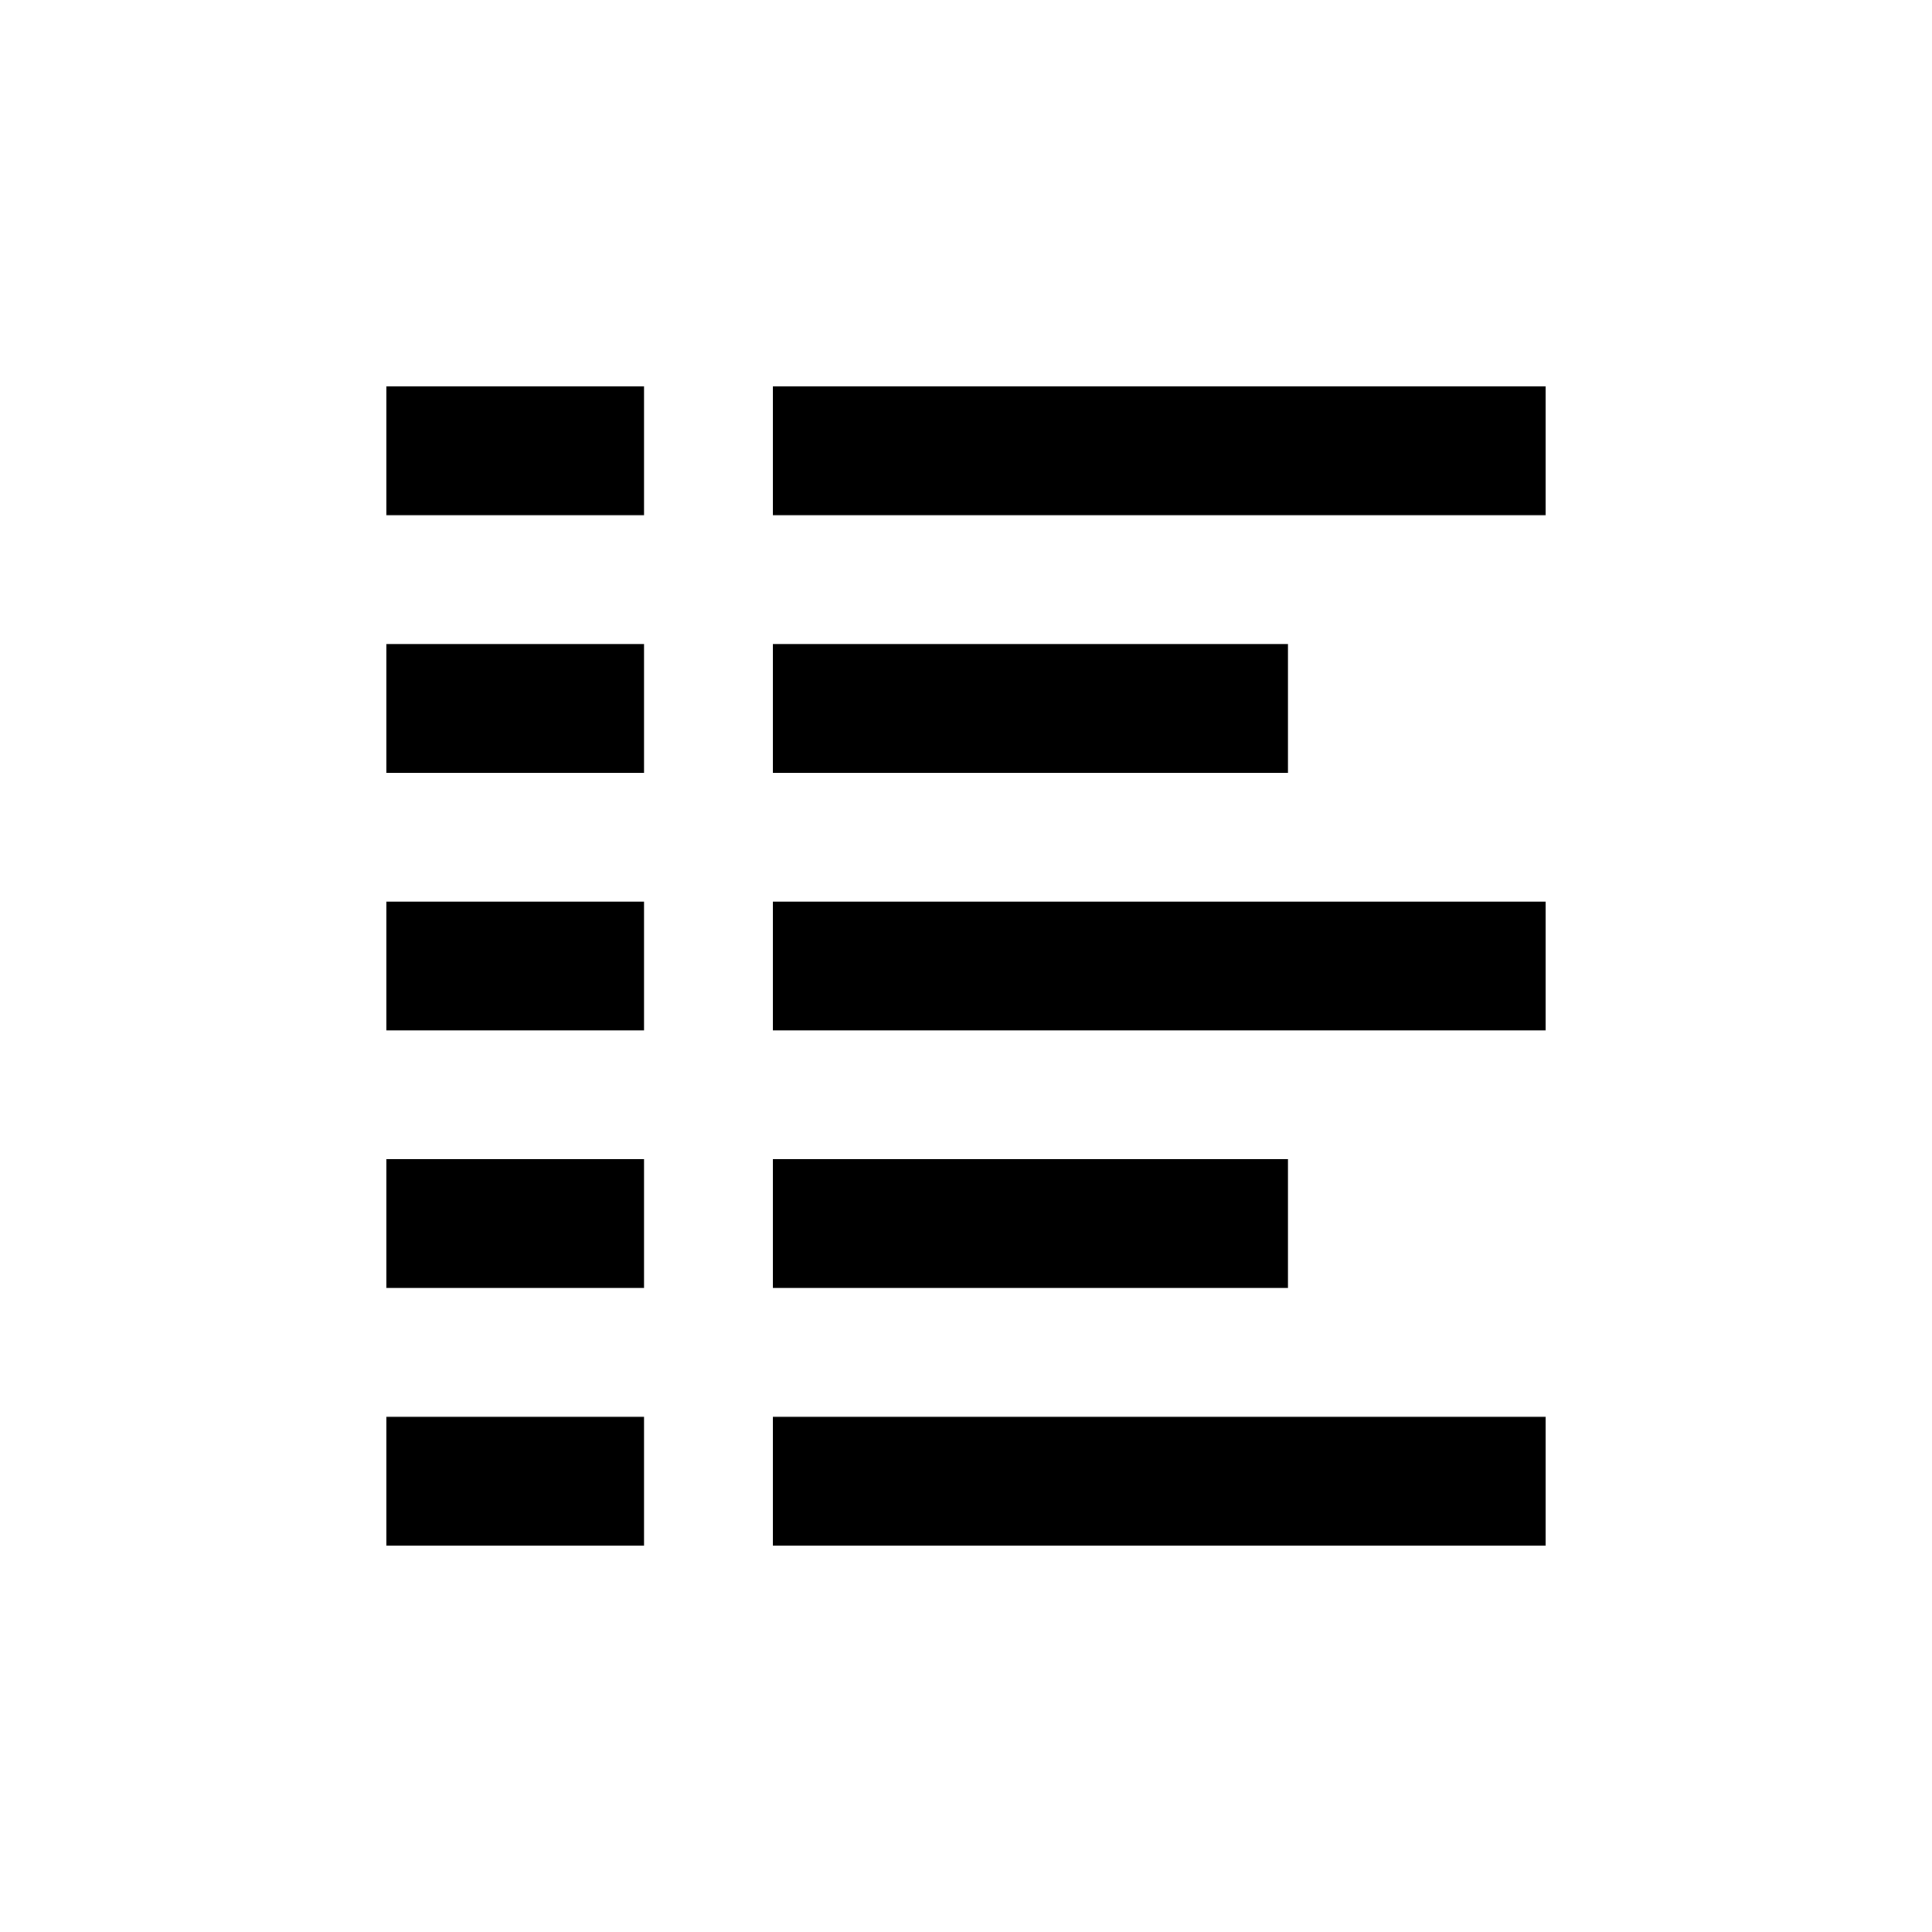
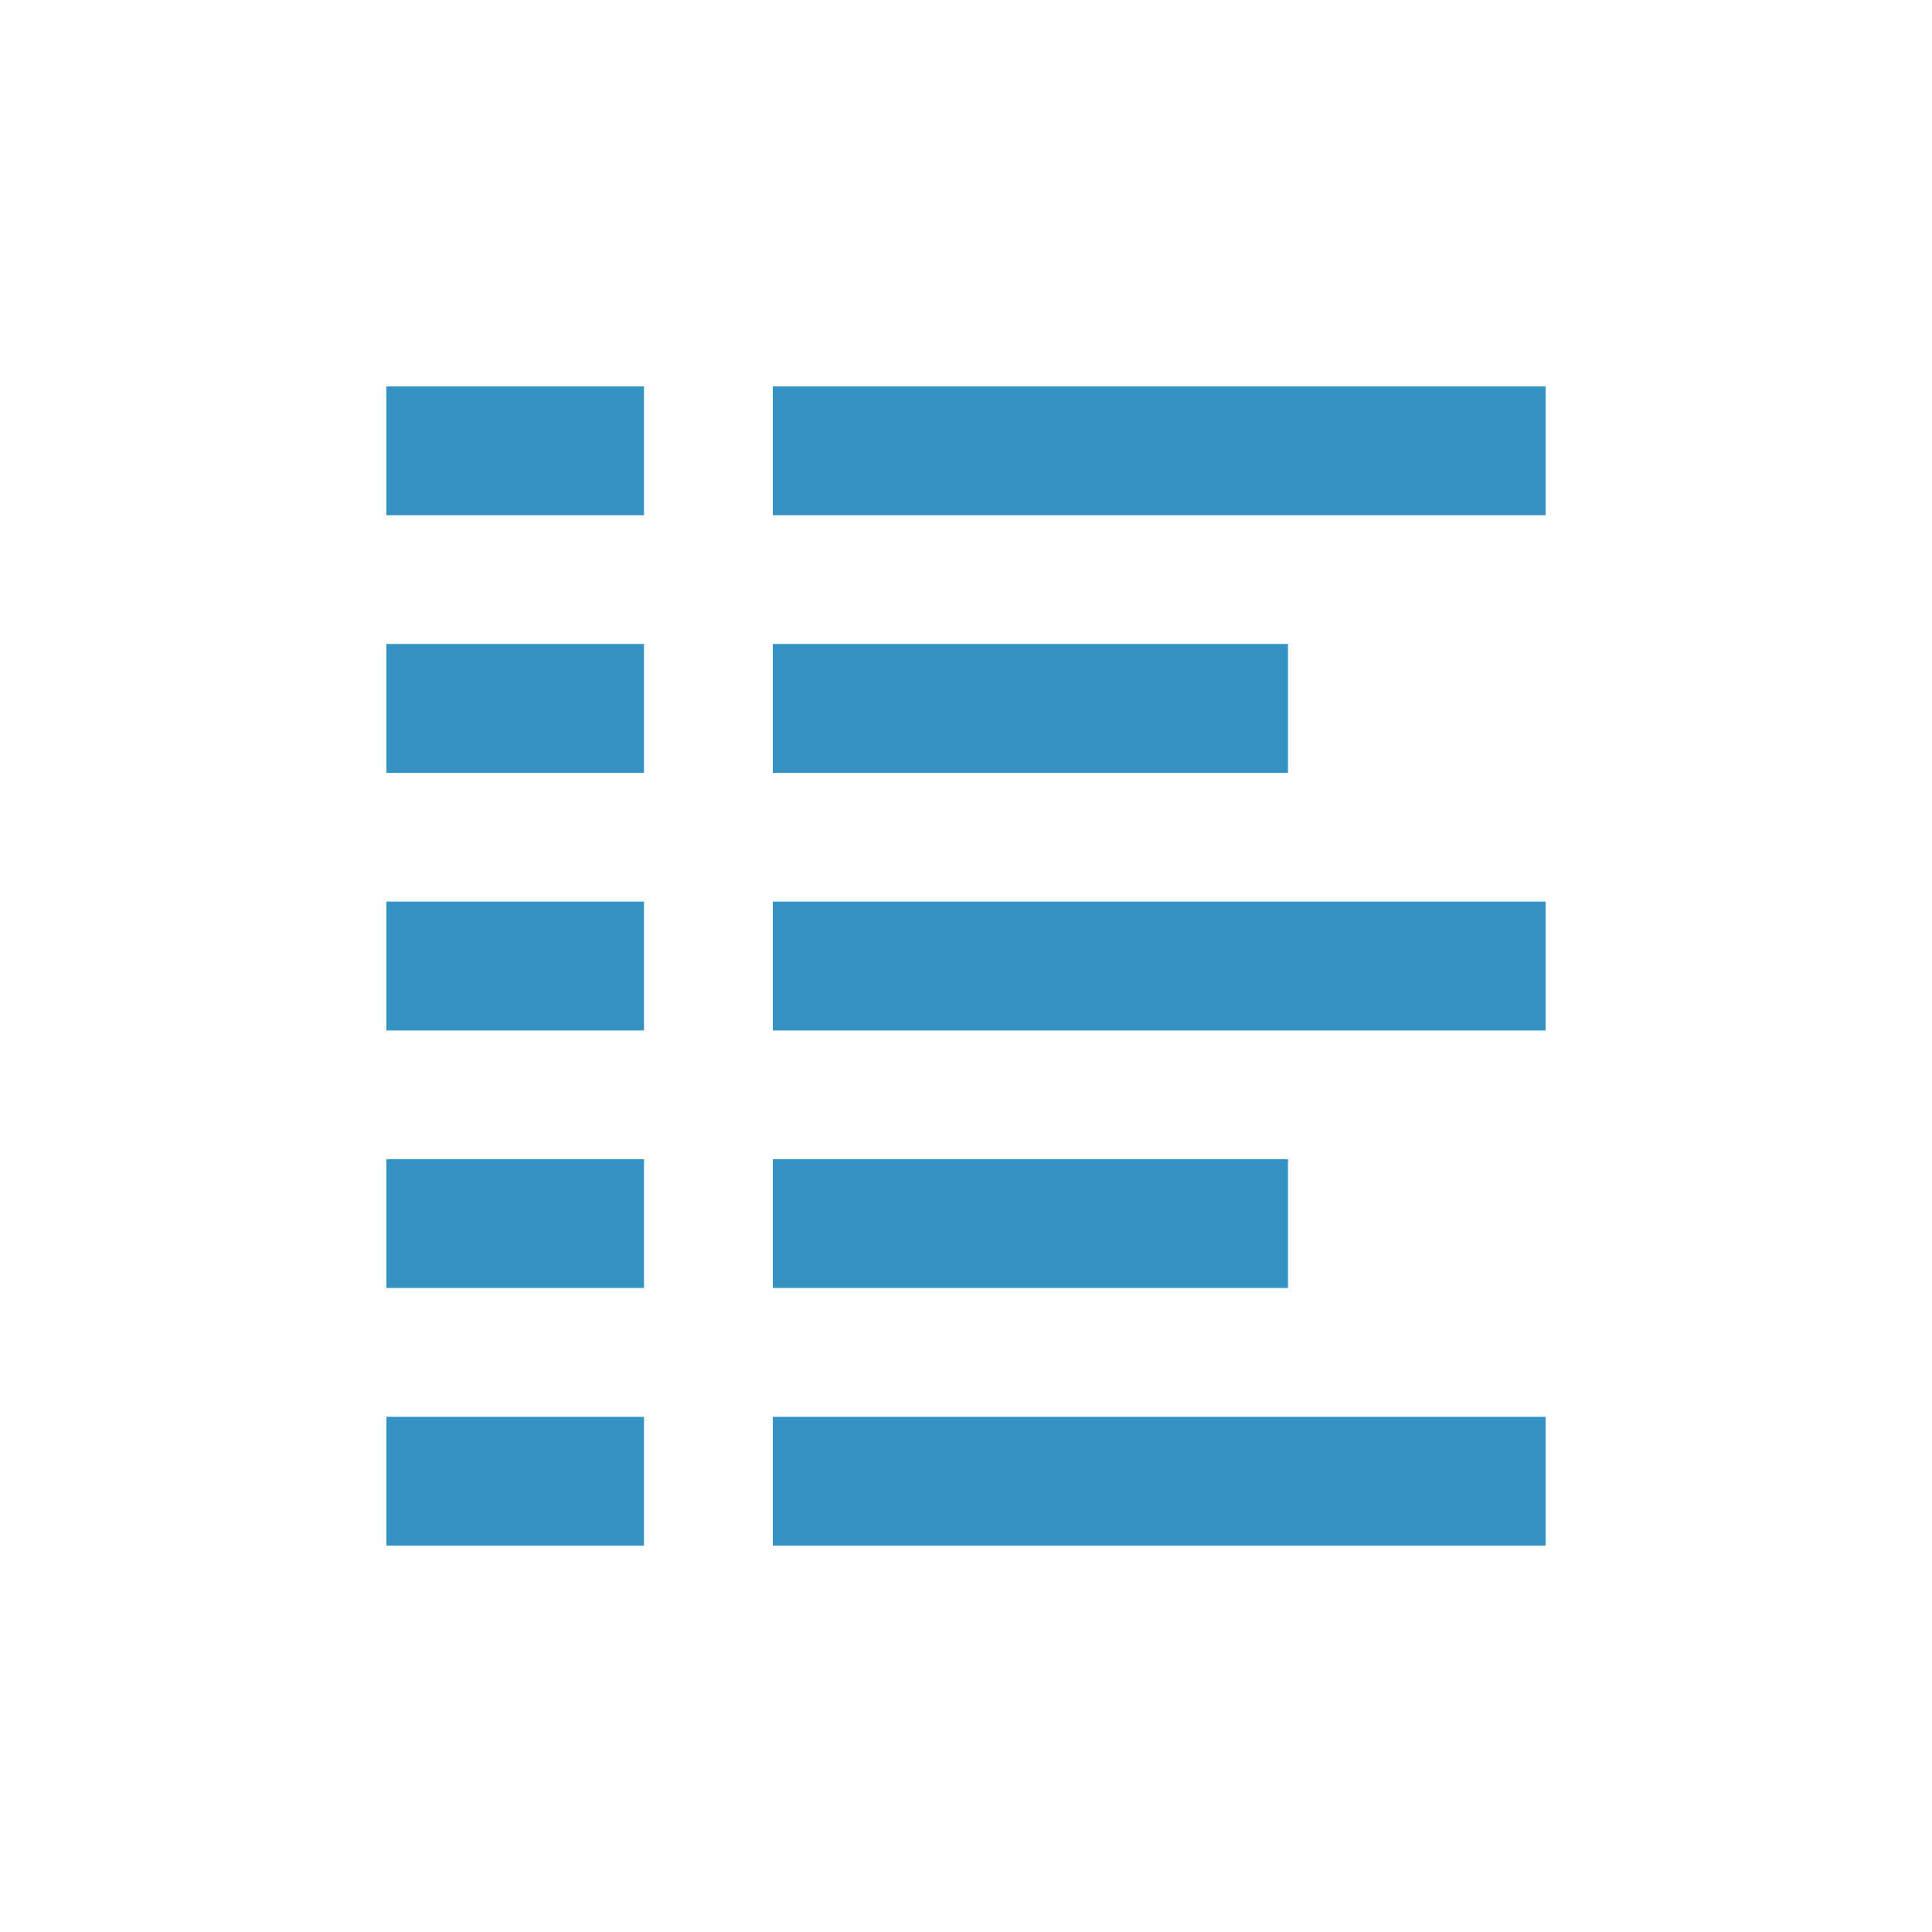
- <svg xmlns="http://www.w3.org/2000/svg" version="1.0" id="Layer_1" x="0px" y="0px" width="100px" height="100px" viewBox="0 0 100 100" enable-background="new 0 0 100 100" xml:space="preserve">
+ <svg xmlns="http://www.w3.org/2000/svg" version="1.0" id="Layer_1" x="0px" y="0px" width="100px" height="100px" viewBox="0 0 100 100" enable-background="new 0 0 100 100" xml:space="preserve" fill="#3592C4">
  <rect x="40" y="20" width="40" height="6.667" />
  <rect x="20" y="20" width="13.333" height="6.667" />
  <rect x="20" y="46.667" width="13.333" height="6.667" />
  <rect x="20" y="33.333" width="13.333" height="6.667" />
  <rect x="20" y="73.334" width="13.333" height="6.666" />
  <rect x="20" y="60" width="13.333" height="6.666" />
  <rect x="40" y="33.333" width="26.667" height="6.667" />
  <rect x="40" y="46.667" width="40" height="6.667" />
  <rect x="40" y="60" width="26.667" height="6.666" />
  <rect x="40" y="73.334" width="40" height="6.666" />
</svg>
